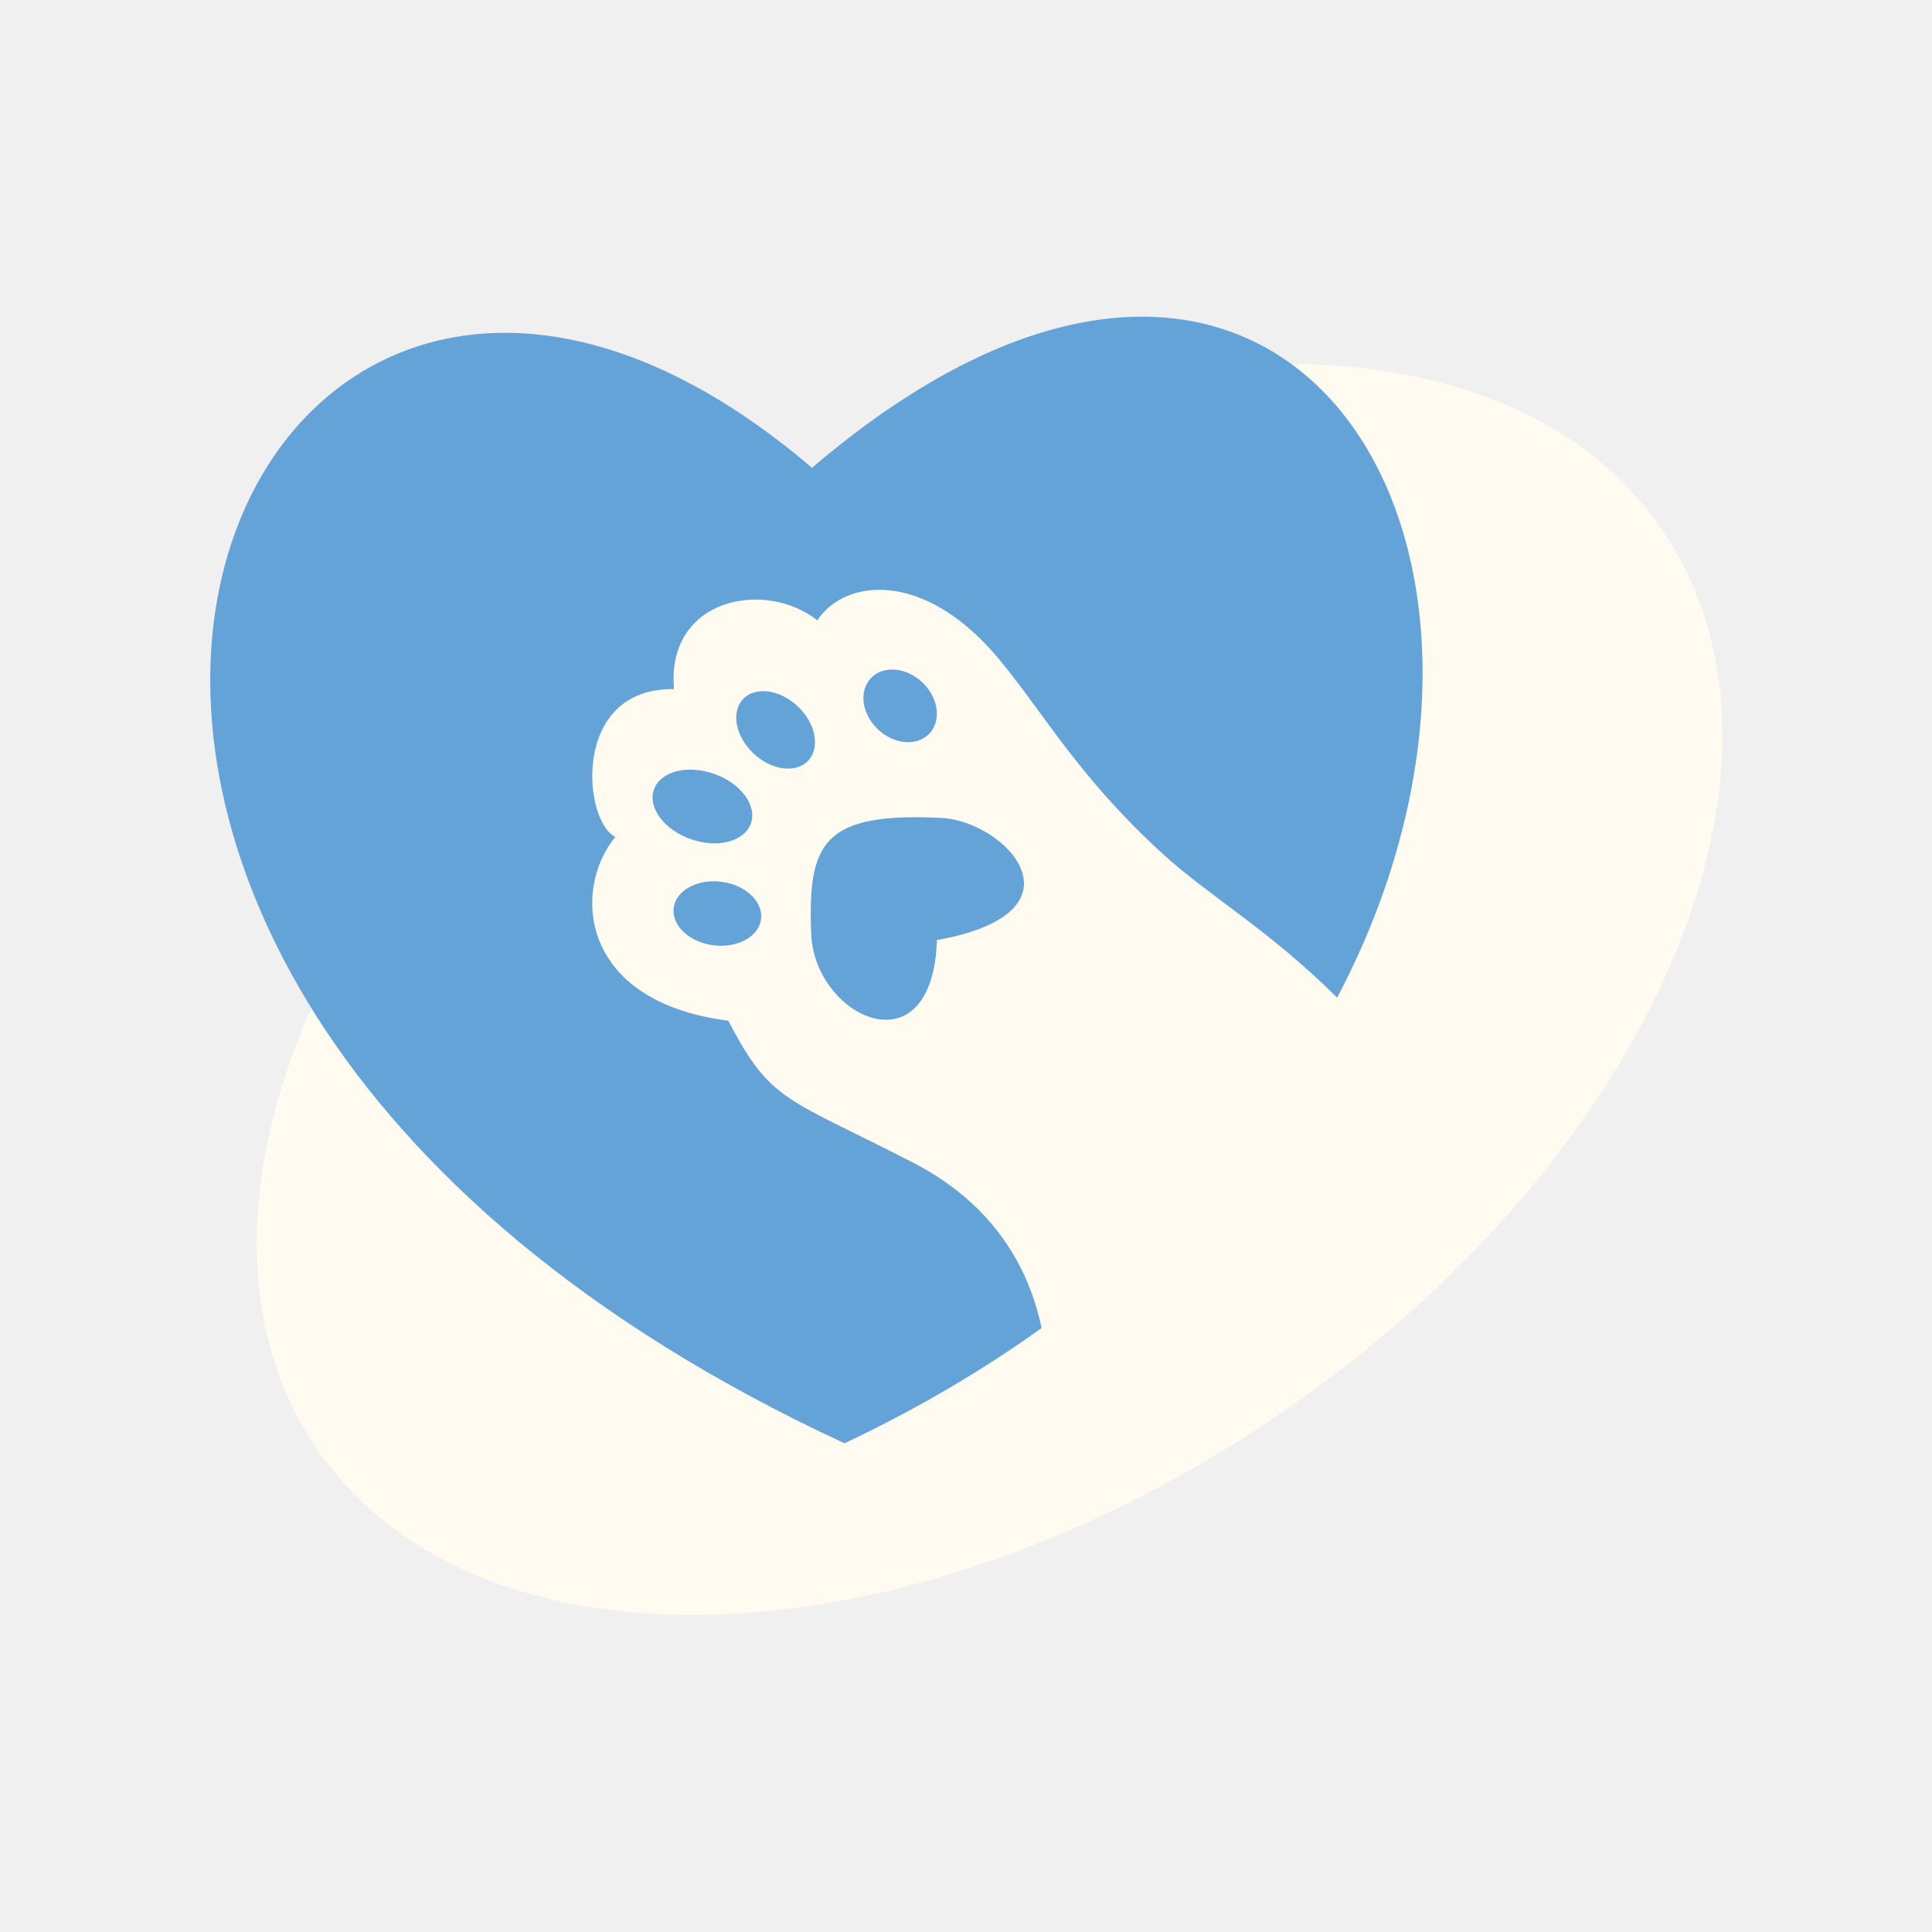
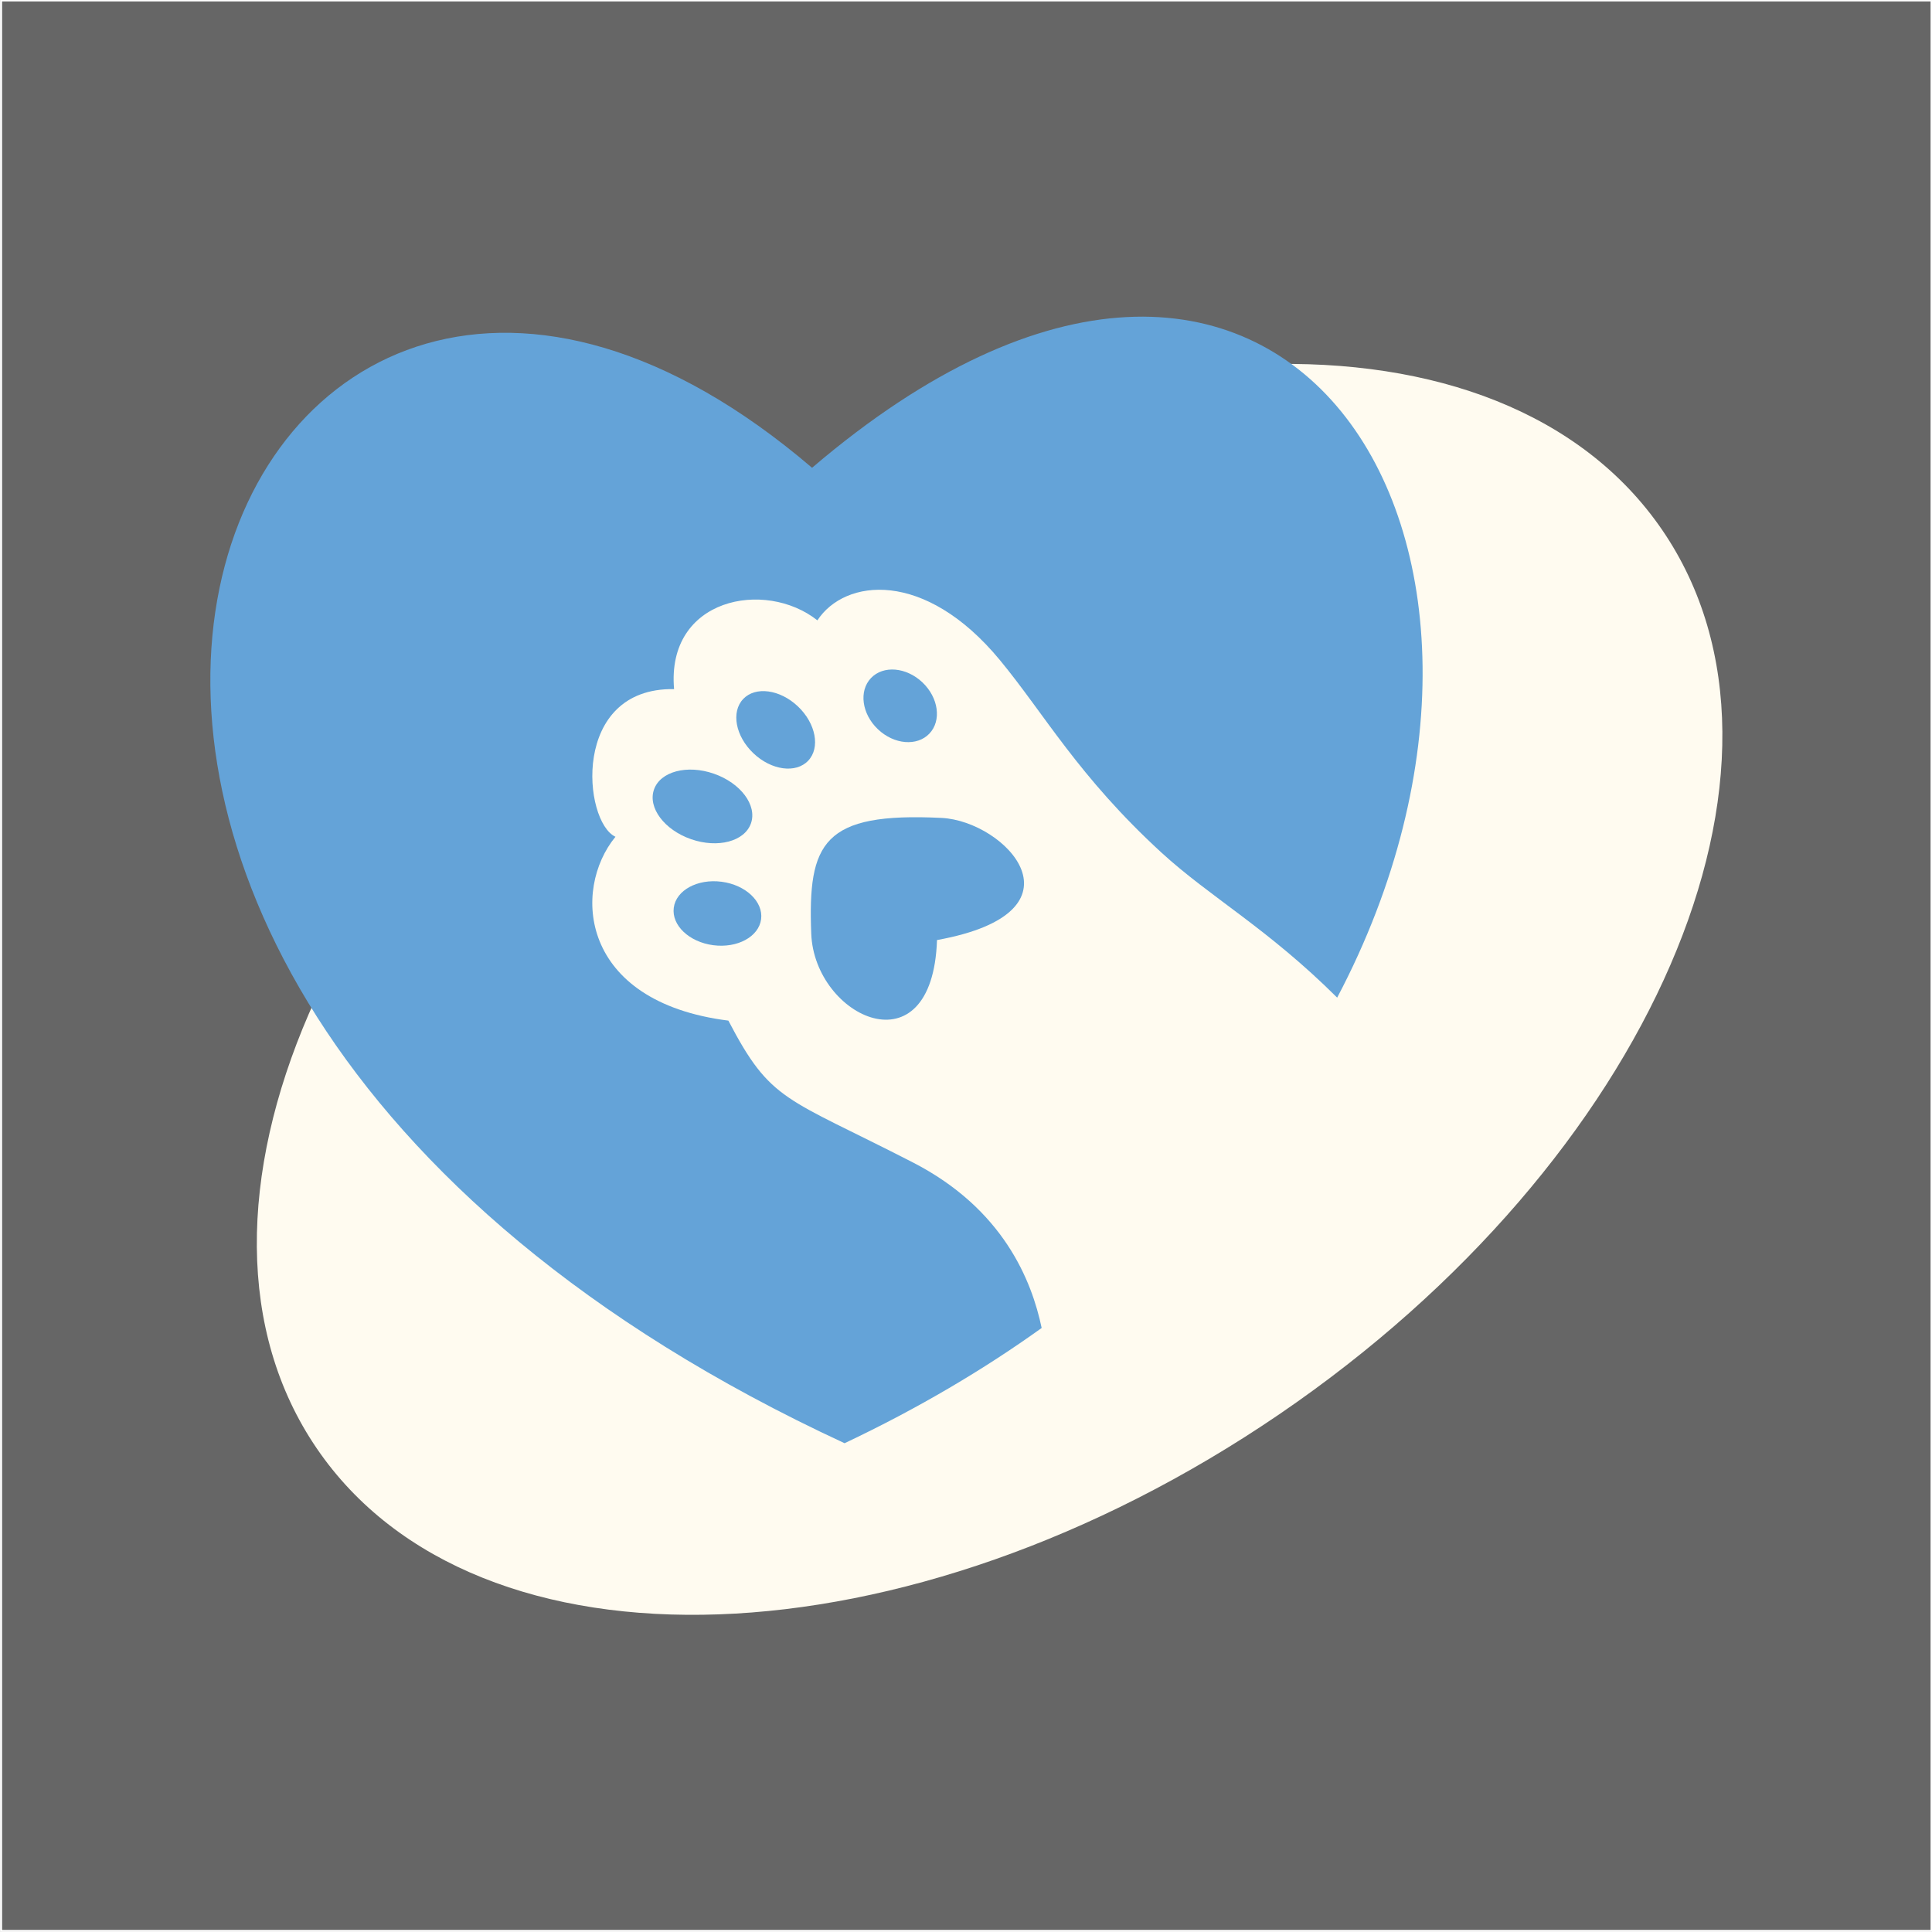
- <svg xmlns="http://www.w3.org/2000/svg" width="100%" height="100%" viewBox="0 0 2481 2481" version="1.1" xml:space="preserve" style="fill-rule:evenodd;clip-rule:evenodd;stroke-linejoin:round;stroke-miterlimit:2;">
-   <g transform="matrix(1,0,0,1,-3938,0)">
-     <g id="Artboard1" transform="matrix(0.707071,0,0,1,3938.67,0)">
-       <rect x="0" y="0" width="3507.87" height="2480.32" style="fill:none;" />
-       <g transform="matrix(4.36158,0,0,3.08395,-6550.11,-2728.44)">
-         <g transform="matrix(-0.878131,0.599158,-0.378282,-0.554413,4207.5,633.013)">
-           <circle cx="2134.32" cy="1109.44" r="319.063" style="fill:rgb(255,251,240);" />
+ <svg xmlns="http://www.w3.org/2000/svg" width="2048" height="2048" viewBox="0 0 2048 2048" version="1.1" xml:space="preserve" style="clip-rule:evenodd;fill-rule:evenodd;stroke-linejoin:round;stroke-miterlimit:2" id="svg8">
+   <defs id="defs8" />
+   <g id="layer1" transform="translate(-56.56854,-11.31371)">
+     <rect style="clip-rule:evenodd;display:inline;fill:#666666;fill-rule:evenodd;stroke:#ffffff;stroke-width:1.531;stroke-linecap:round;stroke-linejoin:round;stroke-miterlimit:2" id="rect9" width="2045.799" height="2045.805" x="58.004" y="12.079" />
+     <g transform="matrix(0.825432,0,0,0.825432,-3193.866,11.31371)" id="g8" style="clip-rule:evenodd;fill-rule:evenodd;stroke-linejoin:round;stroke-miterlimit:2">
+       <g id="Artboard1" transform="matrix(0.707071,0,0,1,3938.67,0)">
+         <g transform="matrix(4.36158,0,0,3.08395,-6550.11,-2728.44)" id="g7" style="display:inline">
+           <g transform="matrix(-0.878131,0.599158,-0.378282,-0.554413,4207.5,633.013)" id="g1" style="display:inline">
+             <circle cx="2134.32" cy="1109.44" r="319.063" style="fill:#fffbf0" id="circle1" />
+           </g>
+           <g transform="translate(-302.637,144.161)" id="g6">
+             <path d="m 2237.92,1293.56 c -24.23,17.38 -51.53,33.54 -82.07,47.99 -435.54,-201.82 -254.16,-611.887 -13.54,-406.192 195.91,-167.286 318.65,31.067 218.67,220.642 -28.93,-28.81 -53.03,-41.92 -73.19,-60.41 -34.58,-31.73 -48.84,-57.87 -67.3,-80.2 -31.28,-37.818 -64.54,-33.916 -75.96,-16.5 -21.72,-17.199 -62.99,-9.353 -59.68,28.63 -43.08,-0.67 -37.87,55.29 -24.41,61.49 -18.08,22 -15.07,68.72 47.02,76.56 17.78,34.06 23.51,31.65 76.86,59.07 37.63,19.35 49.47,49.2 53.6,68.92 z" style="fill:#64a3d8" id="path1" />
+             <path d="m 2194.34,1132.02 c 64.42,-11.68 28.62,-49.55 1.88,-50.86 -49.41,-2.44 -55.71,10.23 -54.25,48.22 1.33,34.81 50.48,58.02 52.37,2.64 z" style="fill:#64a3d8" id="path2" />
+             <g transform="matrix(1.10527,0.384329,-0.359648,1.03429,167.406,-847.912)" id="g2">
+               <ellipse cx="2097.32" cy="1081.16" rx="18.273" ry="13.187" style="fill:#64a3d8" id="ellipse2" />
+             </g>
+             <g transform="matrix(0.995253,0.129975,-0.130878,1.00217,157.042,-235.15)" id="g3">
+               <ellipse cx="2097.32" cy="1081.16" rx="18.273" ry="13.187" style="fill:#64a3d8" id="ellipse3" />
+             </g>
+             <g transform="matrix(0.740603,0.703103,-0.702653,0.740129,1333.56,-1230.34)" id="g4">
+               <ellipse cx="2097.32" cy="1081.16" rx="18.273" ry="13.187" style="fill:#64a3d8" id="ellipse4" />
+             </g>
+             <g transform="matrix(0.666064,0.632339,-0.702653,0.740129,1541.74,-1091.93)" id="g5">
+               <ellipse cx="2097.32" cy="1081.16" rx="18.273" ry="13.187" style="fill:#64a3d8" id="ellipse5" />
+             </g>
+           </g>
        </g>
-         <g transform="matrix(1,0,0,1,-302.637,144.161)">
-           <path d="M2237.92,1293.56C2213.69,1310.94 2186.39,1327.1 2155.85,1341.55C1720.31,1139.73 1901.69,729.663 2142.31,935.358C2338.22,768.072 2460.96,966.425 2360.98,1156C2332.05,1127.19 2307.95,1114.08 2287.79,1095.59C2253.21,1063.86 2238.95,1037.72 2220.49,1015.39C2189.21,977.572 2155.95,981.474 2144.53,998.89C2122.81,981.691 2081.54,989.537 2084.85,1027.52C2041.77,1026.85 2046.98,1082.81 2060.44,1089.01C2042.36,1111.01 2045.37,1157.73 2107.46,1165.57C2125.24,1199.63 2130.97,1197.22 2184.32,1224.64C2221.95,1243.99 2233.79,1273.84 2237.92,1293.56Z" style="fill:rgb(100,163,216);" />
-           <path d="M2194.34,1132.02C2258.76,1120.34 2222.96,1082.47 2196.22,1081.16C2146.81,1078.72 2140.51,1091.39 2141.97,1129.38C2143.3,1164.19 2192.45,1187.4 2194.34,1132.02Z" style="fill:rgb(100,163,216);" />
-           <g transform="matrix(1.10527,0.384329,-0.359648,1.03429,167.406,-847.912)">
-             <ellipse cx="2097.32" cy="1081.16" rx="18.273" ry="13.187" style="fill:rgb(100,163,216);" />
+       </g>
+     </g>
+   </g>
+   <g id="layer2" transform="translate(-56.56854,-11.31371)">
+     <g transform="matrix(0.825432,0,0,0.825432,-937.5317,35.96272)" id="g8-9" style="clip-rule:evenodd;fill-rule:evenodd;stroke-linejoin:round;stroke-miterlimit:2">
+       <g id="Artboard1-4" transform="matrix(0.707071,0,0,1,3938.67,0)">
+         <g transform="matrix(6.78811,0,0,4.799681,-12854.01,-4105.957)" id="g6-4" style="clip-rule:evenodd;display:inline;fill-rule:evenodd;stroke-linejoin:round;stroke-miterlimit:2">
+           <g id="g10">
+             <path style="clip-rule:evenodd;display:inline;fill:#fffbf0;fill-opacity:1;fill-rule:evenodd;stroke:none;stroke-width:0.524;stroke-linecap:round;stroke-linejoin:round;stroke-miterlimit:2" d="m 2237.92,1293.56 c 50.689,-37.683 106.967,-107.136 123.06,-137.56 15.689,-29.66 76.796,-207.9 -31.538,-231.789 -108.333,-23.889 -161.667,23.333 -182.222,36.111 -20.555,12.778 -30.555,-9.444 -55.555,-22.222 -25,-12.778 -107.778,-36.667 -143.889,25 -36.111,61.666 21.221,239.036 126.111,288.333 119.828,56.317 164.033,42.127 164.033,42.127 z" id="path10" transform="translate(9.5291311e-6)" />
+             <path d="m 2237.92,1293.56 c -24.23,17.38 -51.53,33.54 -82.07,47.99 -435.54,-201.82 -254.16,-611.887 -13.54,-406.192 195.91,-167.286 318.65,31.067 218.67,220.642 -28.93,-28.81 -53.03,-41.92 -73.19,-60.41 -34.58,-31.73 -48.84,-57.87 -67.3,-80.2 -31.28,-37.818 -64.54,-33.916 -75.96,-16.5 -21.72,-17.199 -62.99,-9.353 -59.68,28.63 -43.08,-0.67 -37.87,55.29 -24.41,61.49 -18.08,22 -15.07,68.72 47.02,76.56 17.78,34.06 23.51,31.65 76.86,59.07 37.63,19.35 49.47,49.2 53.6,68.92 z" style="fill:#64a3d8" id="path1-5" />
+             <path d="m 2194.34,1132.02 c 64.42,-11.68 28.62,-49.55 1.88,-50.86 -49.41,-2.44 -55.71,10.23 -54.25,48.22 1.33,34.81 50.48,58.02 52.37,2.64 z" style="fill:#64a3d8" id="path2-5" />
+             <g transform="matrix(1.10527,0.384329,-0.359648,1.03429,167.406,-847.912)" id="g2-1">
+               <path id="ellipse2-7" style="fill:#64a3d8" d="m 2115.593,1081.16 a 18.273,13.187 0 0 1 -18.273,13.187 18.273,13.187 0 0 1 -18.273,-13.187 18.273,13.187 0 0 1 18.273,-13.187 18.273,13.187 0 0 1 18.273,13.187 z" />
+             </g>
+             <g transform="matrix(0.995253,0.129975,-0.130878,1.00217,157.042,-235.15)" id="g3-1">
+               <path id="ellipse3-1" style="fill:#64a3d8" d="m 2115.593,1081.16 a 18.273,13.187 0 0 1 -18.273,13.187 18.273,13.187 0 0 1 -18.273,-13.187 18.273,13.187 0 0 1 18.273,-13.187 18.273,13.187 0 0 1 18.273,13.187 z" />
+             </g>
+             <g transform="matrix(0.740603,0.703103,-0.702653,0.740129,1333.56,-1230.34)" id="g4-5">
+               <path id="ellipse4-2" style="fill:#64a3d8" d="m 2115.593,1081.16 a 18.273,13.187 0 0 1 -18.273,13.187 18.273,13.187 0 0 1 -18.273,-13.187 18.273,13.187 0 0 1 18.273,-13.187 18.273,13.187 0 0 1 18.273,13.187 z" />
+             </g>
+             <g transform="matrix(0.666064,0.632339,-0.702653,0.740129,1541.74,-1091.93)" id="g5-7">
+               <path id="ellipse5-6" style="fill:#64a3d8" d="m 2115.593,1081.16 a 18.273,13.187 0 0 1 -18.273,13.187 18.273,13.187 0 0 1 -18.273,-13.187 18.273,13.187 0 0 1 18.273,-13.187 18.273,13.187 0 0 1 18.273,13.187 z" />
+             </g>
          </g>
-           <g transform="matrix(0.995253,0.129975,-0.130878,1.00217,157.042,-235.15)">
-             <ellipse cx="2097.32" cy="1081.16" rx="18.273" ry="13.187" style="fill:rgb(100,163,216);" />
-           </g>
-           <g transform="matrix(0.740603,0.703103,-0.702653,0.740129,1333.56,-1230.34)">
-             <ellipse cx="2097.32" cy="1081.16" rx="18.273" ry="13.187" style="fill:rgb(100,163,216);" />
-           </g>
-           <g transform="matrix(0.666064,0.632339,-0.702653,0.740129,1541.74,-1091.93)">
-             <ellipse cx="2097.32" cy="1081.16" rx="18.273" ry="13.187" style="fill:rgb(100,163,216);" />
+         </g>
+       </g>
+     </g>
+   </g>
+   <g id="layer4">
+     <g style="clip-rule:evenodd;fill:#64a3d8;fill-opacity:1;fill-rule:evenodd;stroke-linejoin:round;stroke-miterlimit:2" id="g11" transform="matrix(3.604622,8.745468,-8.745468,3.604622,5919.166,-211.8961)">
+       <path d="M 100,15.998 C 88.439,15.964 79.046,25.346 79.019,36.912 l -0.019,12.001 -8.328,-8.314 c -8.125,-8.114 -21.294,-7.987 -29.443,0.24 -8.179,8.186 -8.295,21.385 -0.208,29.523 l 8.585,8.632 -12.569,0.015 C 25.495,79.027 16.091,88.419 16.062,100 c 0.013,11.582 9.397,20.983 20.939,21.004 l 11.731,0.017 -8.123,8.161 c -8.108,8.152 -7.998,21.373 0.221,29.539 8.206,8.165 21.408,8.225 29.528,0.112 l 8.67,-8.66 0.027,12.804 c 0.03,11.537 9.398,20.953 20.944,21.025 11.561,0.034 20.954,-9.348 20.981,-20.914 l 0.02,-12.598 8.976,8.963 c 8.123,8.112 21.292,7.987 29.44,-0.238 8.183,-8.183 8.297,-21.385 0.211,-29.521 l -8.638,-8.686 11.972,-0.015 c 11.541,-0.019 20.946,-9.411 20.974,-20.992 -0.013,-11.582 -9.397,-20.983 -20.939,-21.004 l -12.812,-0.018 9.143,-9.184 c 8.105,-8.151 7.998,-21.371 -0.221,-29.536 -8.203,-8.168 -21.408,-8.224 -29.526,-0.114 l -8.613,8.603 -0.024,-11.723 C 120.914,25.486 111.546,16.07 100,15.998 Z" fill="#60a5fa" id="path1-7" style="fill:#64a3d8;fill-opacity:1;stroke-width:0.836" />
+     </g>
+     <g transform="matrix(0.3306447,0,0,0.3306447,1863.944,643.0013)" id="g8-9-5" style="clip-rule:evenodd;fill-rule:evenodd;stroke-linejoin:round;stroke-miterlimit:2">
+       <g id="Artboard1-4-4" transform="matrix(0.707071,0,0,1,9509.729,-57.63165)">
+         <g transform="matrix(6.78811,0,0,4.799681,-12854.01,-4105.957)" id="g6-4-3" style="clip-rule:evenodd;display:inline;fill-rule:evenodd;stroke-linejoin:round;stroke-miterlimit:2">
+           <g id="g10-1">
+             <path style="clip-rule:evenodd;display:inline;fill:#64a3d8;fill-opacity:1;fill-rule:evenodd;stroke:none;stroke-width:0.524;stroke-linecap:round;stroke-linejoin:round;stroke-miterlimit:2" d="m 2237.92,1293.56 c 50.689,-37.683 106.967,-107.136 123.06,-137.56 15.689,-29.66 76.796,-207.9 -31.538,-231.789 -108.333,-23.889 -161.667,23.333 -182.222,36.111 -20.555,12.778 -30.555,-9.444 -55.555,-22.222 -25,-12.778 -107.778,-36.667 -143.889,25 -36.111,61.666 21.221,239.036 126.111,288.333 119.828,56.317 164.033,42.127 164.033,42.127 z" id="path10-2" transform="translate(9.5291311e-6)" />
+             <path d="m 2237.92,1293.56 c -24.23,17.38 -51.53,33.54 -82.07,47.99 -435.54,-201.82 -254.16,-611.887 -13.54,-406.192 195.91,-167.286 318.65,31.067 218.67,220.642 -28.93,-28.81 -53.03,-41.92 -73.19,-60.41 -34.58,-31.73 -48.84,-57.87 -67.3,-80.2 -31.28,-37.818 -64.54,-33.916 -75.96,-16.5 -21.72,-17.199 -62.99,-9.353 -59.68,28.63 -43.08,-0.67 -37.87,55.29 -24.41,61.49 -18.08,22 -15.07,68.72 47.02,76.56 17.78,34.06 23.51,31.65 76.86,59.07 37.63,19.35 49.47,49.2 53.6,68.92 z" style="fill:#fffbf0;fill-opacity:1" id="path1-5-3" />
+             <path d="m 2194.34,1132.02 c 64.42,-11.68 28.62,-49.55 1.88,-50.86 -49.41,-2.44 -55.71,10.23 -54.25,48.22 1.33,34.81 50.48,58.02 52.37,2.64 z" style="fill:#fffbf0;fill-opacity:1" id="path2-5-3" />
+             <g transform="matrix(1.10527,0.384329,-0.359648,1.03429,167.406,-847.912)" id="g2-1-4" style="fill:#fffbf0;fill-opacity:1">
+               <path id="ellipse2-7-1" style="fill:#fffbf0;fill-opacity:1" d="m 2115.593,1081.16 a 18.273,13.187 0 0 1 -18.273,13.187 18.273,13.187 0 0 1 -18.273,-13.187 18.273,13.187 0 0 1 18.273,-13.187 18.273,13.187 0 0 1 18.273,13.187 z" />
+             </g>
+             <g transform="matrix(0.995253,0.129975,-0.130878,1.00217,157.042,-235.15)" id="g3-1-1" style="fill:#fffbf0;fill-opacity:1">
+               <path id="ellipse3-1-3" style="fill:#fffbf0;fill-opacity:1" d="m 2115.593,1081.16 a 18.273,13.187 0 0 1 -18.273,13.187 18.273,13.187 0 0 1 -18.273,-13.187 18.273,13.187 0 0 1 18.273,-13.187 18.273,13.187 0 0 1 18.273,13.187 z" />
+             </g>
+             <g transform="matrix(0.740603,0.703103,-0.702653,0.740129,1333.56,-1230.34)" id="g4-5-8" style="fill:#fffbf0;fill-opacity:1">
+               <path id="ellipse4-2-7" style="fill:#fffbf0;fill-opacity:1" d="m 2115.593,1081.16 a 18.273,13.187 0 0 1 -18.273,13.187 18.273,13.187 0 0 1 -18.273,-13.187 18.273,13.187 0 0 1 18.273,-13.187 18.273,13.187 0 0 1 18.273,13.187 z" />
+             </g>
+             <g transform="matrix(0.666064,0.632339,-0.702653,0.740129,1541.74,-1091.93)" id="g5-7-4" style="fill:#fffbf0;fill-opacity:1">
+               <path id="ellipse5-6-2" style="fill:#fffbf0;fill-opacity:1" d="m 2115.593,1081.16 a 18.273,13.187 0 0 1 -18.273,13.187 18.273,13.187 0 0 1 -18.273,-13.187 18.273,13.187 0 0 1 18.273,-13.187 18.273,13.187 0 0 1 18.273,13.187 z" />
+             </g>
          </g>
        </g>
      </g>
    </g>
  </g>
</svg>
